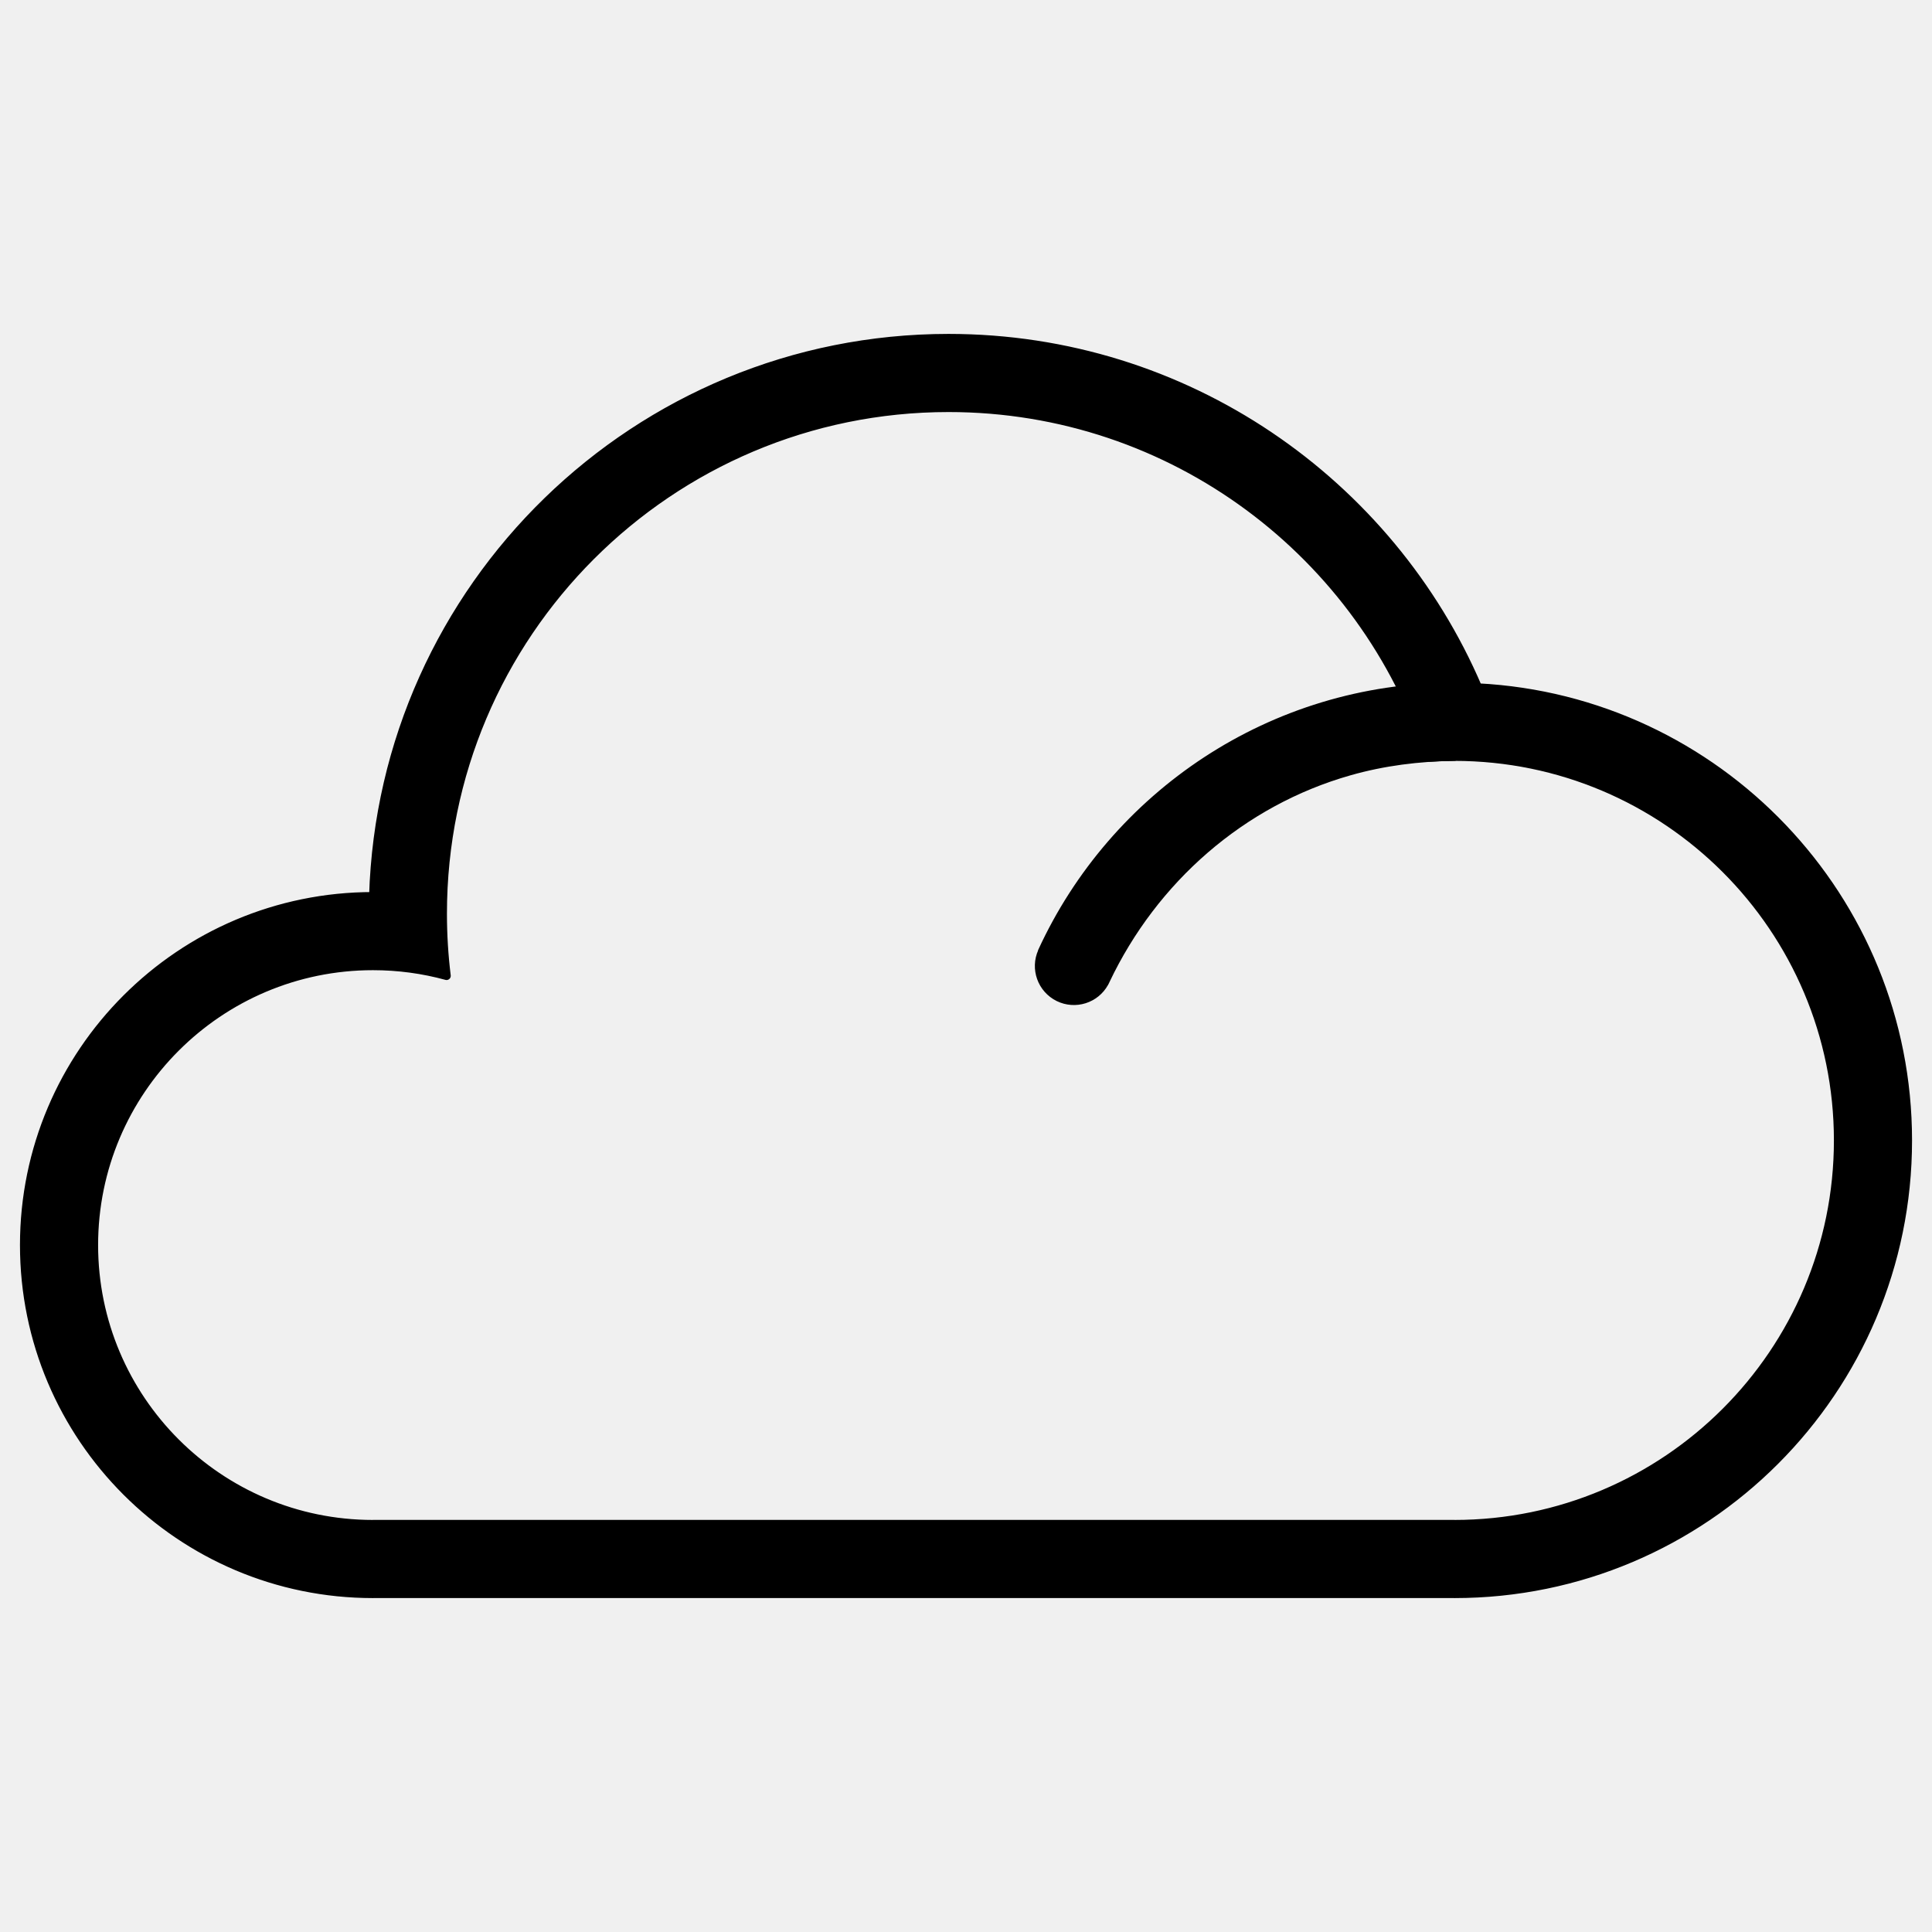
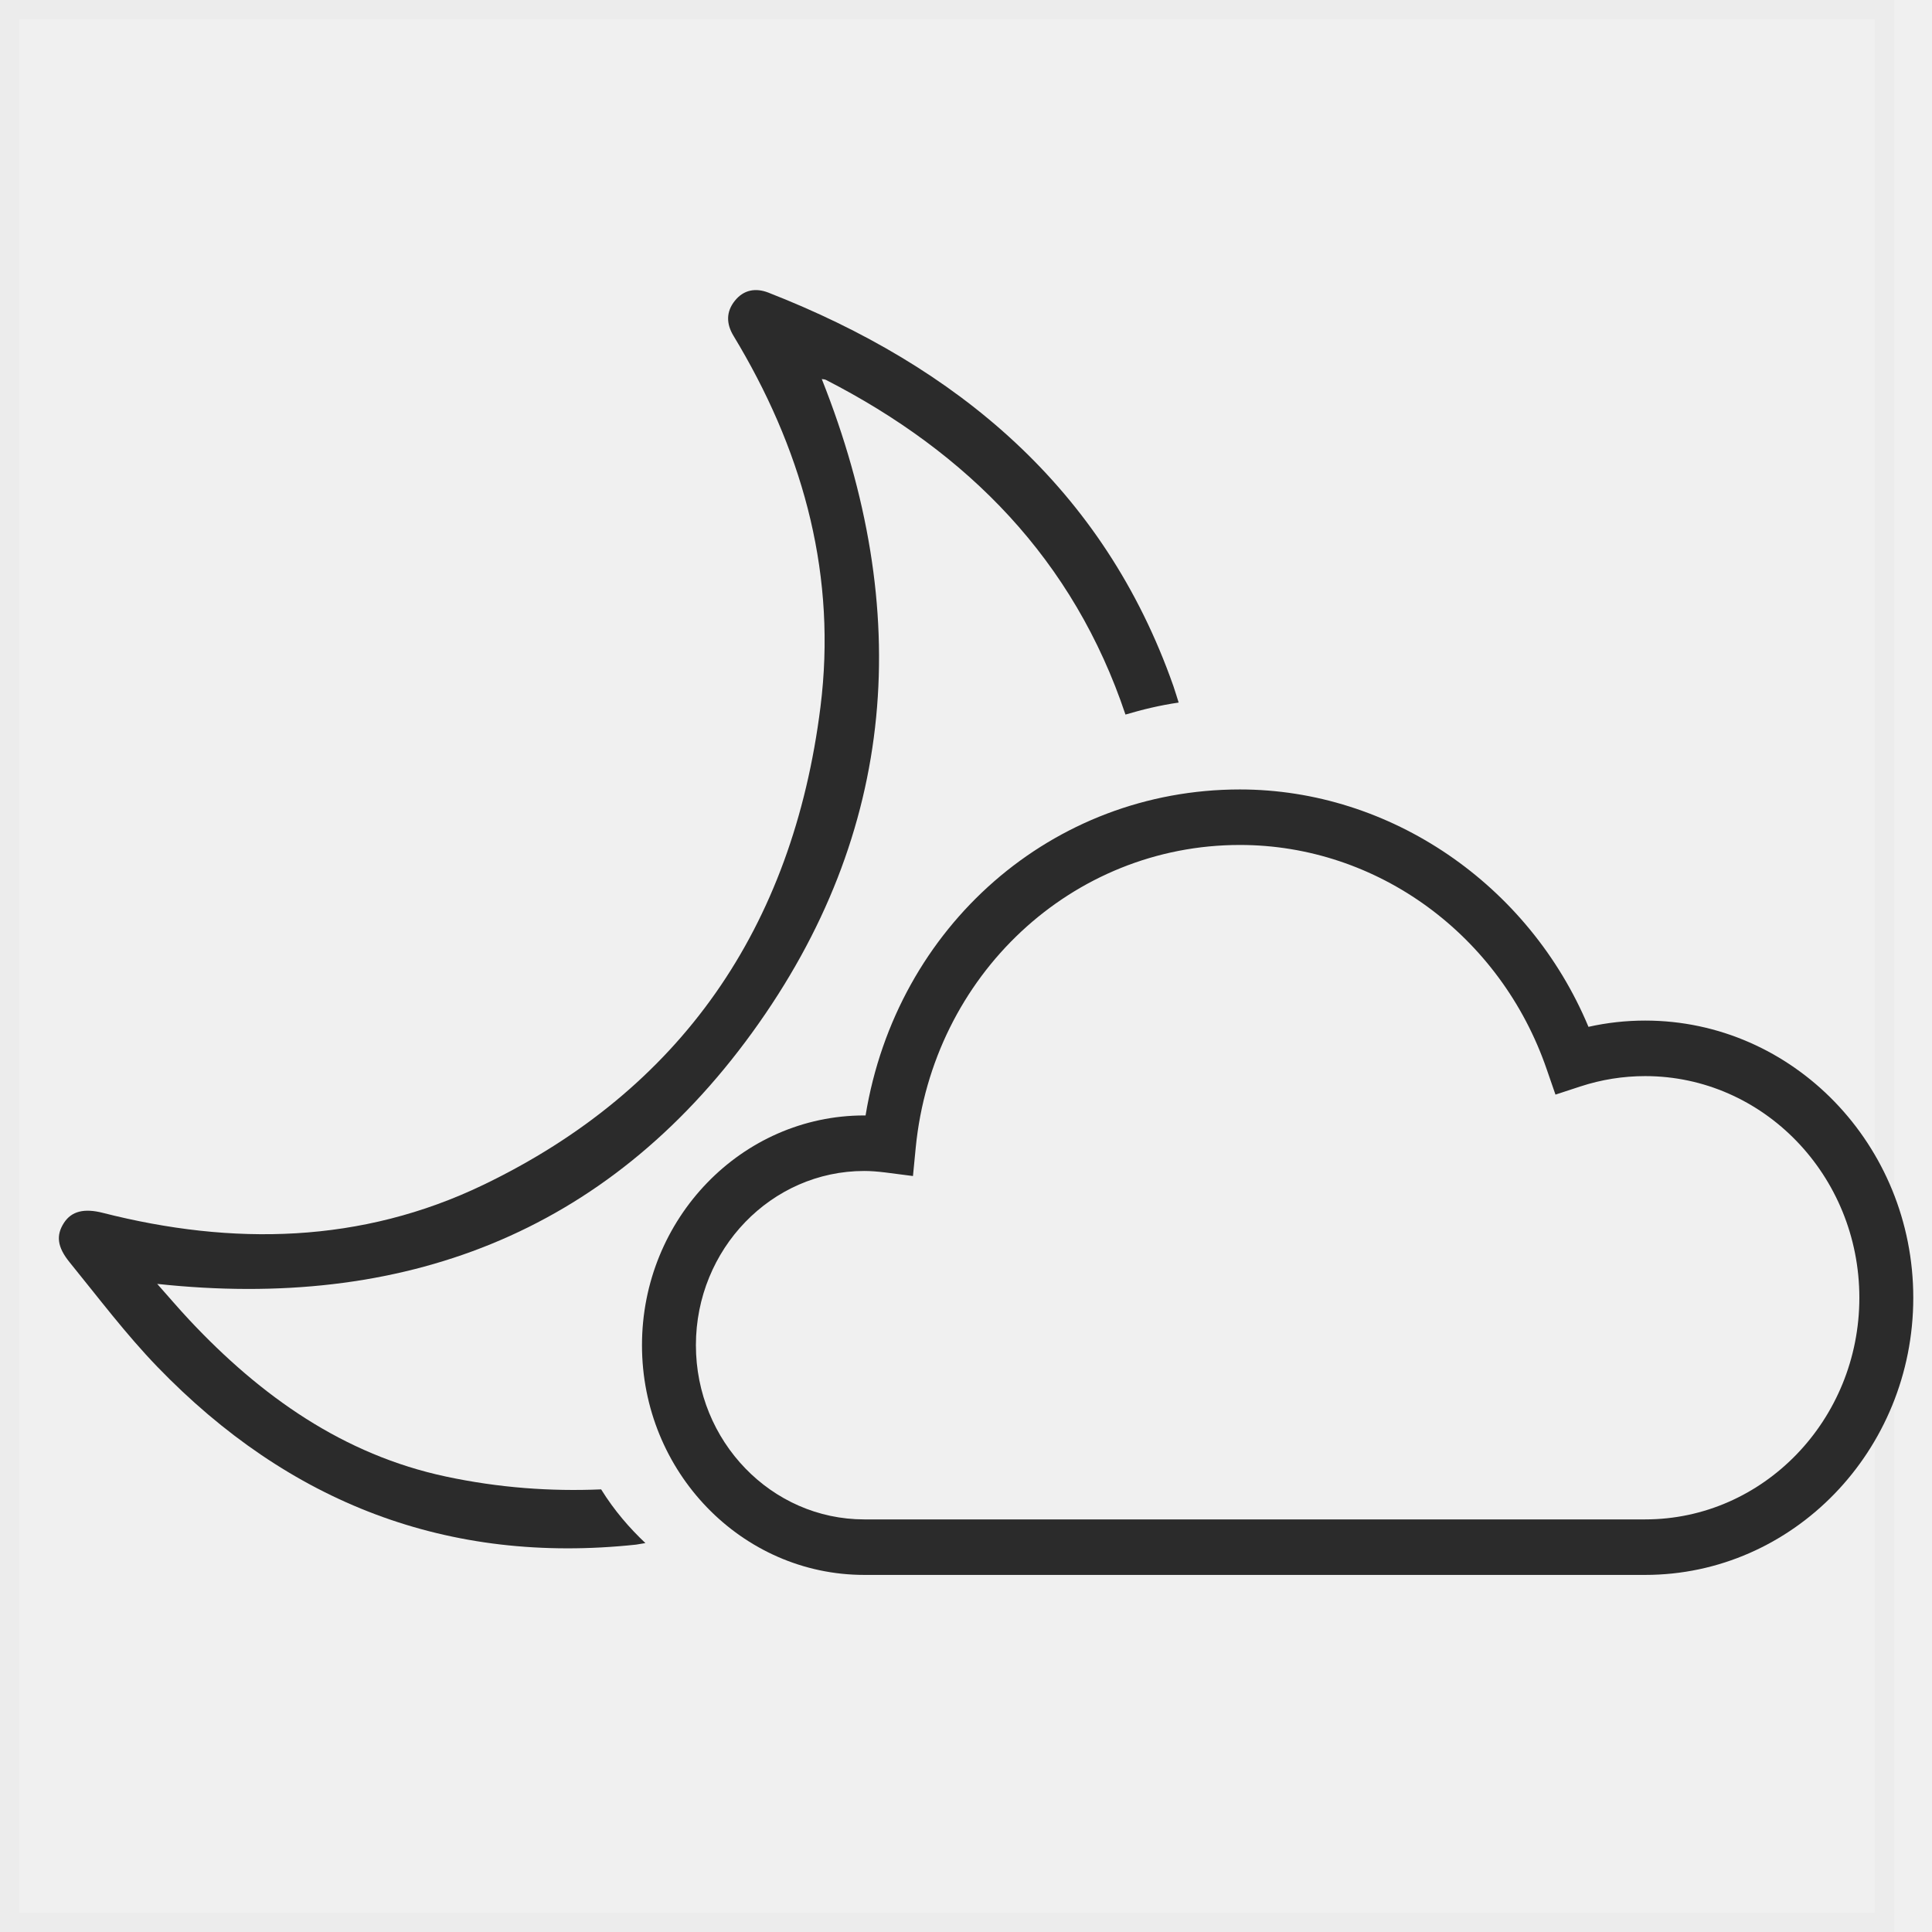
- <svg xmlns="http://www.w3.org/2000/svg" width="100%" height="100%" viewBox="0 0 230 230" version="1.1" xml:space="preserve" style="fill-rule:evenodd;clip-rule:evenodd;stroke-linejoin:round;stroke-miterlimit:2;">
-   <g id="夜间">
-     </g>
-   <g id="阴天" transform="matrix(4.15278,0,0,4.15278,-1230.5,-250.445)">
-     <path id="椭圆-12-拷贝" d="M307,106L307,106C301.481,106 297,101.519 297,96C297,90.481 301.481,86 307,86L307.008,86C307.273,77.124 314.561,70 323.5,70C330.305,70 336.154,74.129 338.675,80.017C345.537,80.369 351,86.052 351,93C351,100.175 345.175,106 338,106L338,104C344.071,104 349,99.071 349,93C349,86.929 344.071,82 338,82C337.763,82 337.527,82.008 337.293,82.023C335.406,76.208 329.941,72 323.5,72C315.497,72 309,78.497 309,86.5C309,87.103 309.037,87.698 309.109,88.282C308.437,88.098 307.73,88 307,88C302.585,88 299,91.585 299,96C299,100.415 302.585,104 307,104L307,106ZM307,103.999L338,103.999L338,105.999L307,105.999L307,103.999Z" style="stroke:black;stroke-width:0.24px;" />
-     <path id="椭圆-12-拷贝-3" d="M326.182,87.59L326.179,87.588C328.233,83.112 332.756,80 338,80L338,82C336.98,82.013 335.973,82.138 334.99,82.418C331.898,83.297 329.378,85.518 328.006,88.406L327.99,88.441L327.977,88.465L327.972,88.475L327.969,88.483L327.968,88.482C327.712,88.948 327.132,89.133 326.651,88.896C326.167,88.656 325.962,88.078 326.182,87.59Z" style="stroke:black;stroke-width:0.24px;" />
+ <svg xmlns="http://www.w3.org/2000/svg" width="100" height="100" viewBox="0 0 100 100" fill="none">
+   <g clip-path="url(#clip0)">
+     <rect opacity="0.023" x="0.5" y="0.5" width="97.039" height="99" stroke="#2B2B2B" />
  </g>
+   <path fill-rule="evenodd" clip-rule="evenodd" d="M31.115 77.09C28.503 77.201 25.83 77.012 23.085 76.427C17.778 75.299 13.495 72.268 9.793 68.313C9.247 67.73 8.729 67.121 8.137 66.454C20.795 67.819 31.355 63.901 38.937 53.44C46.475 43.044 47.299 31.596 42.535 19.62C42.603 19.633 42.685 19.631 42.75 19.663C50.1 23.433 55.571 28.975 58.254 36.986C59.118 36.728 60.057 36.502 61.007 36.365C60.914 36.081 60.835 35.797 60.735 35.512C57.133 25.259 49.519 18.957 39.771 15.146C39.118 14.892 38.496 14.992 38.036 15.567C37.576 16.137 37.589 16.762 37.967 17.384C38.076 17.562 38.182 17.742 38.286 17.921C41.649 23.68 43.305 29.902 42.468 36.586C41.037 48.011 35.244 56.404 25.024 61.325C18.699 64.37 12.041 64.487 5.321 62.777C4.369 62.534 3.703 62.681 3.305 63.303C2.903 63.931 2.948 64.532 3.605 65.338C5.09 67.165 6.515 69.057 8.142 70.743C14.964 77.808 23.194 80.987 32.919 79.95C33.08 79.921 33.243 79.897 33.406 79.869C32.593 79.102 31.798 78.192 31.115 77.09Z" fill="#2B2B2B" />
+   <path fill-rule="evenodd" clip-rule="evenodd" d="M85.155 52.825C84.167 52.825 83.182 52.933 82.219 53.149C79.14 45.777 71.954 40.862 64.179 40.862C54.477 40.862 46.409 47.925 44.802 57.735C44.78 57.735 44.757 57.735 44.734 57.735C38.39 57.735 33.229 63.07 33.229 69.627C33.229 76.184 38.39 81.517 44.734 81.517H85.155C92.807 81.517 99.031 75.082 99.031 67.171C99.031 59.261 92.807 52.825 85.155 52.825ZM96.24 67.171C96.24 73.497 91.268 78.644 85.155 78.644H44.734C39.929 78.644 36.02 74.599 36.02 69.627C36.02 64.653 39.929 60.609 44.734 60.609C45.055 60.609 45.405 60.635 45.837 60.688L47.255 60.871L47.397 59.408C48.273 50.472 55.487 43.735 64.179 43.735C71.289 43.735 77.671 48.401 80.058 55.347L80.511 56.657L81.796 56.236C82.888 55.878 84.018 55.699 85.155 55.699C91.268 55.699 96.24 60.844 96.24 67.171Z" fill="#2B2B2B" />
+   <defs>
+     <clipPath id="clip0">
+       <rect width="98.039" height="100" fill="white" />
+     </clipPath>
+   </defs>
</svg>
